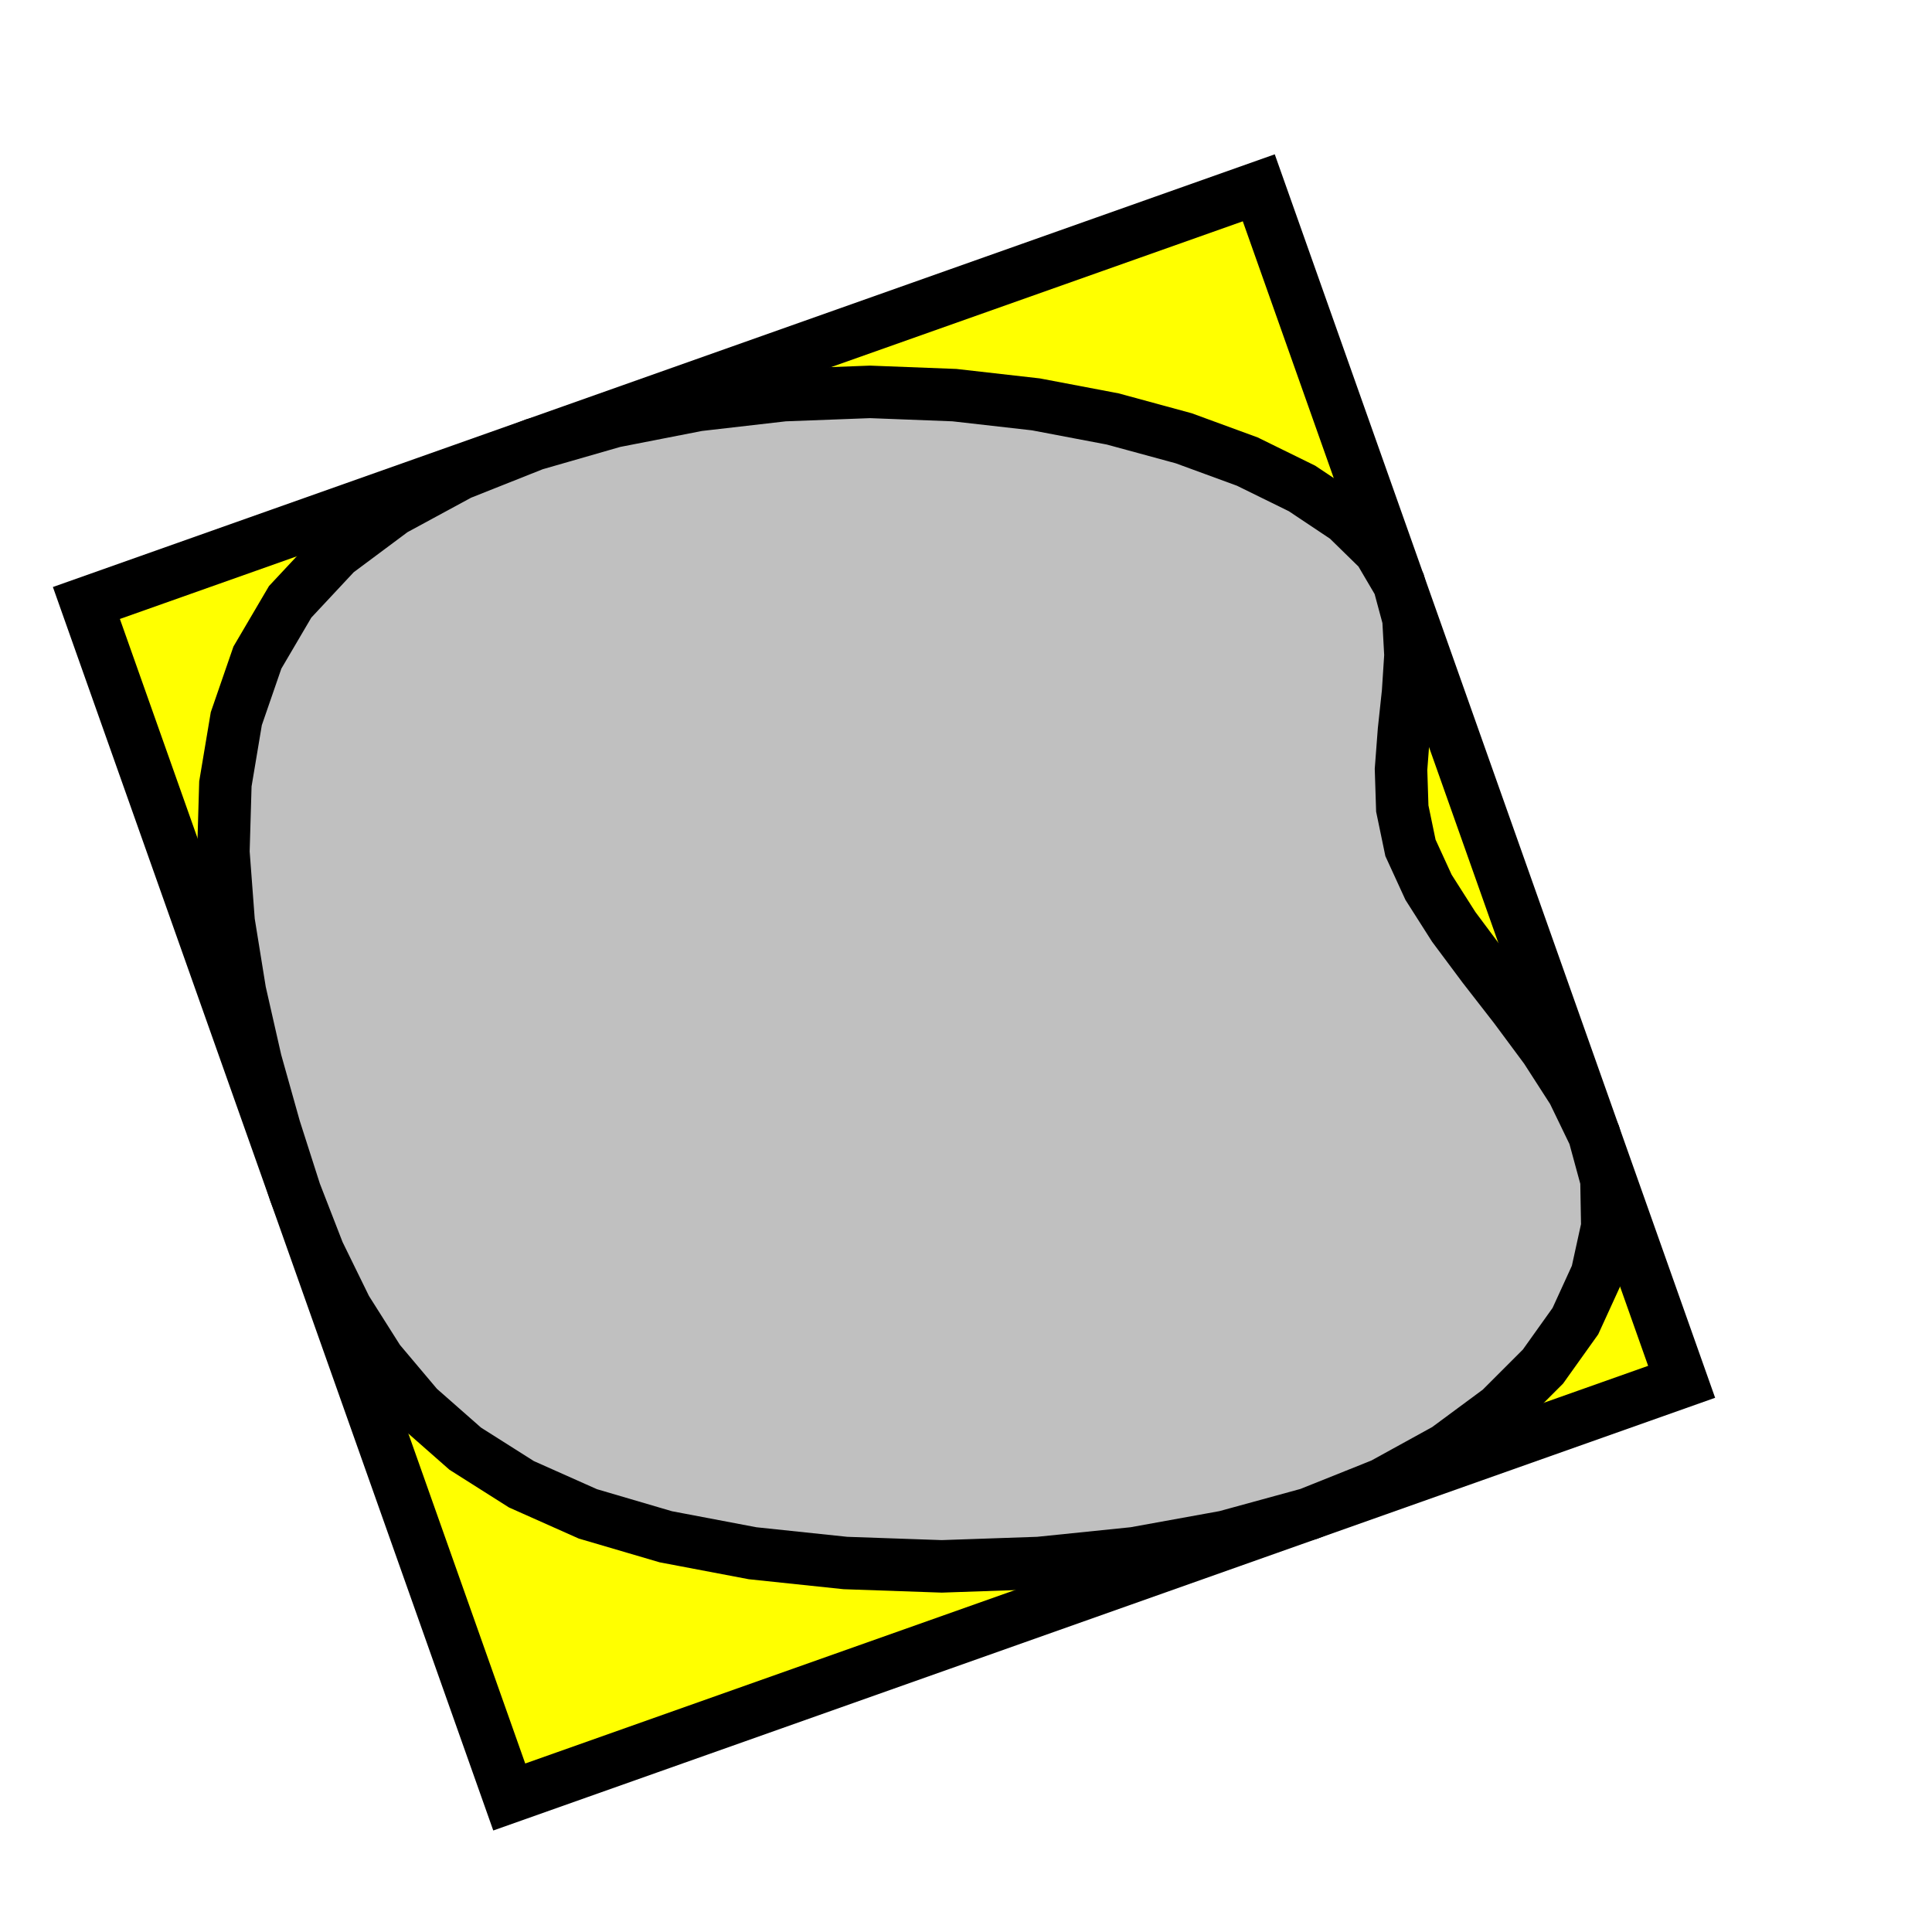
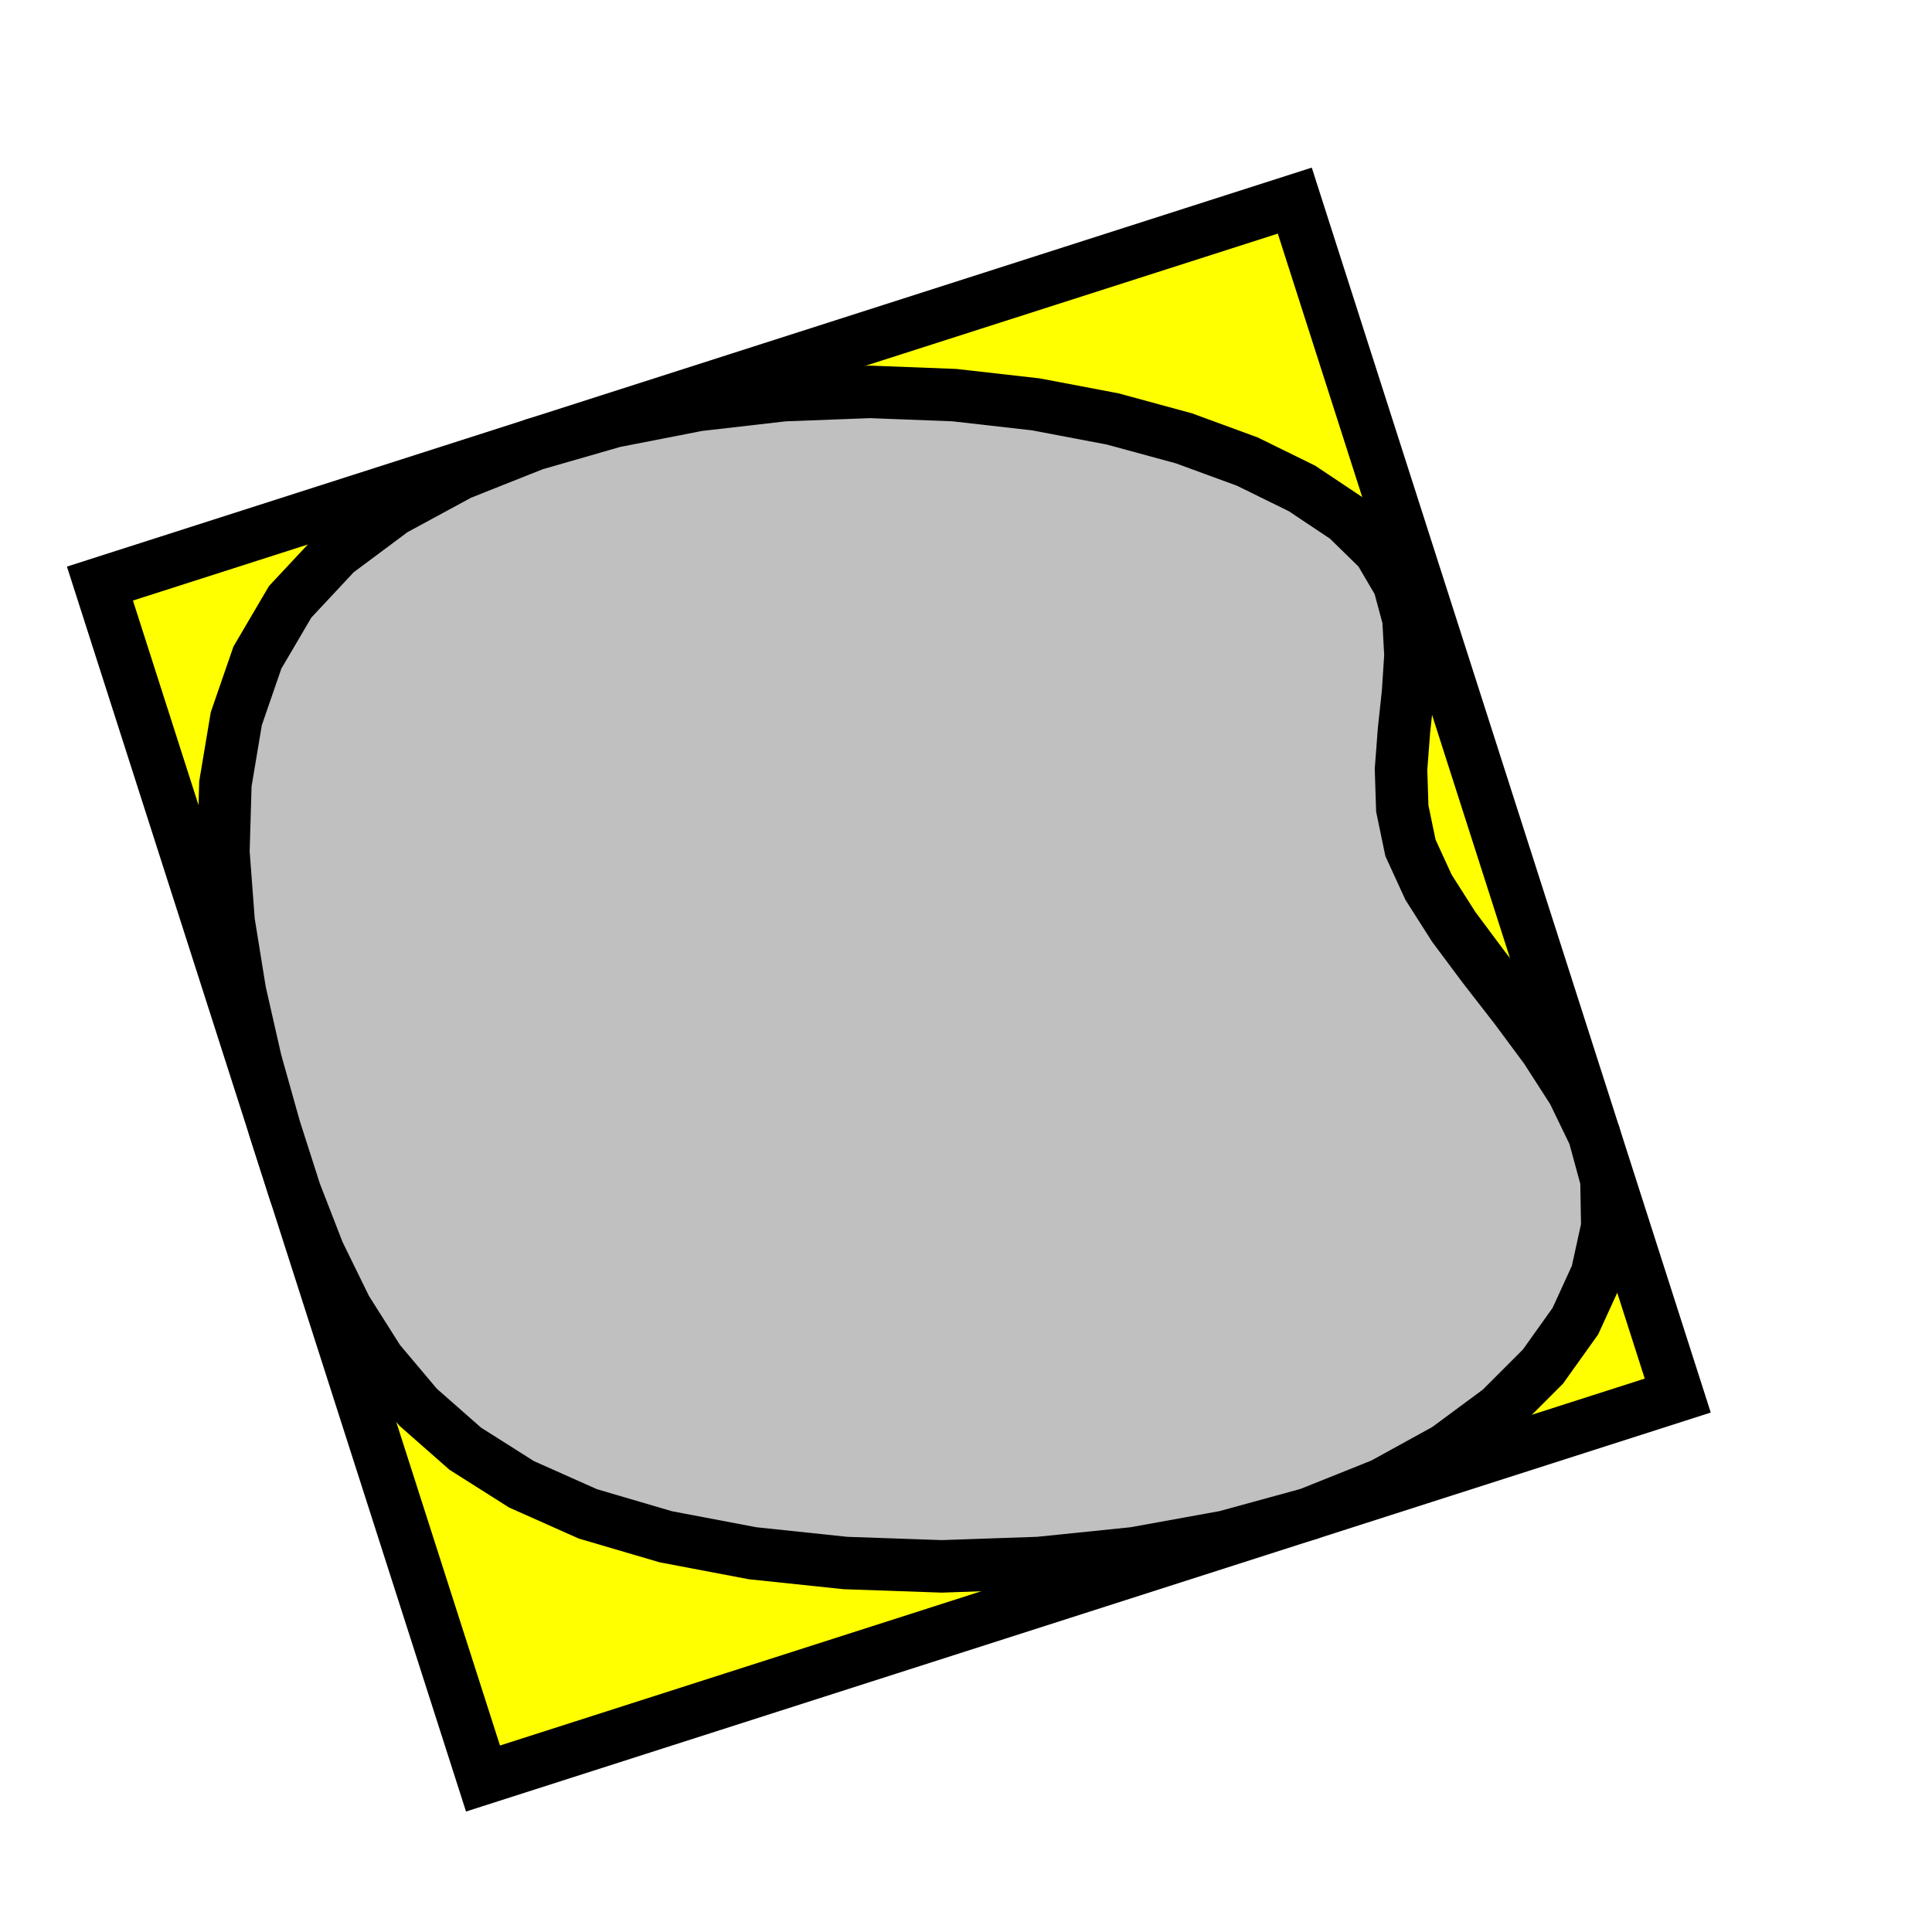
<svg xmlns="http://www.w3.org/2000/svg" width="18.404px" height="18.404px" version="1.1">
-   <path d="M16.019,13.163 L11.991,1.789 L0.823,5.744 L4.851,17.118 z" fill="rgb(255,255,0)" stroke-width="0.5" stroke="rgb(0,0,0)" />
+   <path d="M0.952,5.559 L4.601,16.942 L15.982,13.294 L12.334,1.911 z" fill="rgb(255,255,0)" stroke-width="0.5" stroke="rgb(0,0,0)" />
  <path d="M14.725,9.991 L14.432,9.596 L14.132,9.21 L13.848,8.829 L13.608,8.452 L13.436,8.077 L13.358,7.702 L13.346,7.329 L13.374,6.96 L13.413,6.596 L13.436,6.241 L13.417,5.895 L13.327,5.561 L13.139,5.241 L12.827,4.936 L12.403,4.653 L11.882,4.397 L11.276,4.175 L10.6,3.991 L9.868,3.852 L9.092,3.764 L8.288,3.733 L7.467,3.764 L6.649,3.858 L5.85,4.014 L5.089,4.233 L4.382,4.514 L3.747,4.858 L3.202,5.264 L2.764,5.733 L2.452,6.264 L2.251,6.846 L2.147,7.467 L2.128,8.116 L2.178,8.78 L2.286,9.448 L2.436,10.108 L2.616,10.749 L2.811,11.358 L3.034,11.932 L3.296,12.467 L3.608,12.96 L3.983,13.405 L4.432,13.8 L4.967,14.139 L5.6,14.421 L6.342,14.639 L7.169,14.796 L8.053,14.889 L8.971,14.921 L9.897,14.889 L10.805,14.796 L11.671,14.639 L12.467,14.421 L13.171,14.139 L13.778,13.805 L14.288,13.428 L14.698,13.018 L15.007,12.585 L15.212,12.137 L15.311,11.686 L15.303,11.241 L15.186,10.811 L14.985,10.395 z" fill="rgb(192,192,192)" stroke-width="0.5" stroke="rgb(0,0,0)" />
</svg>
